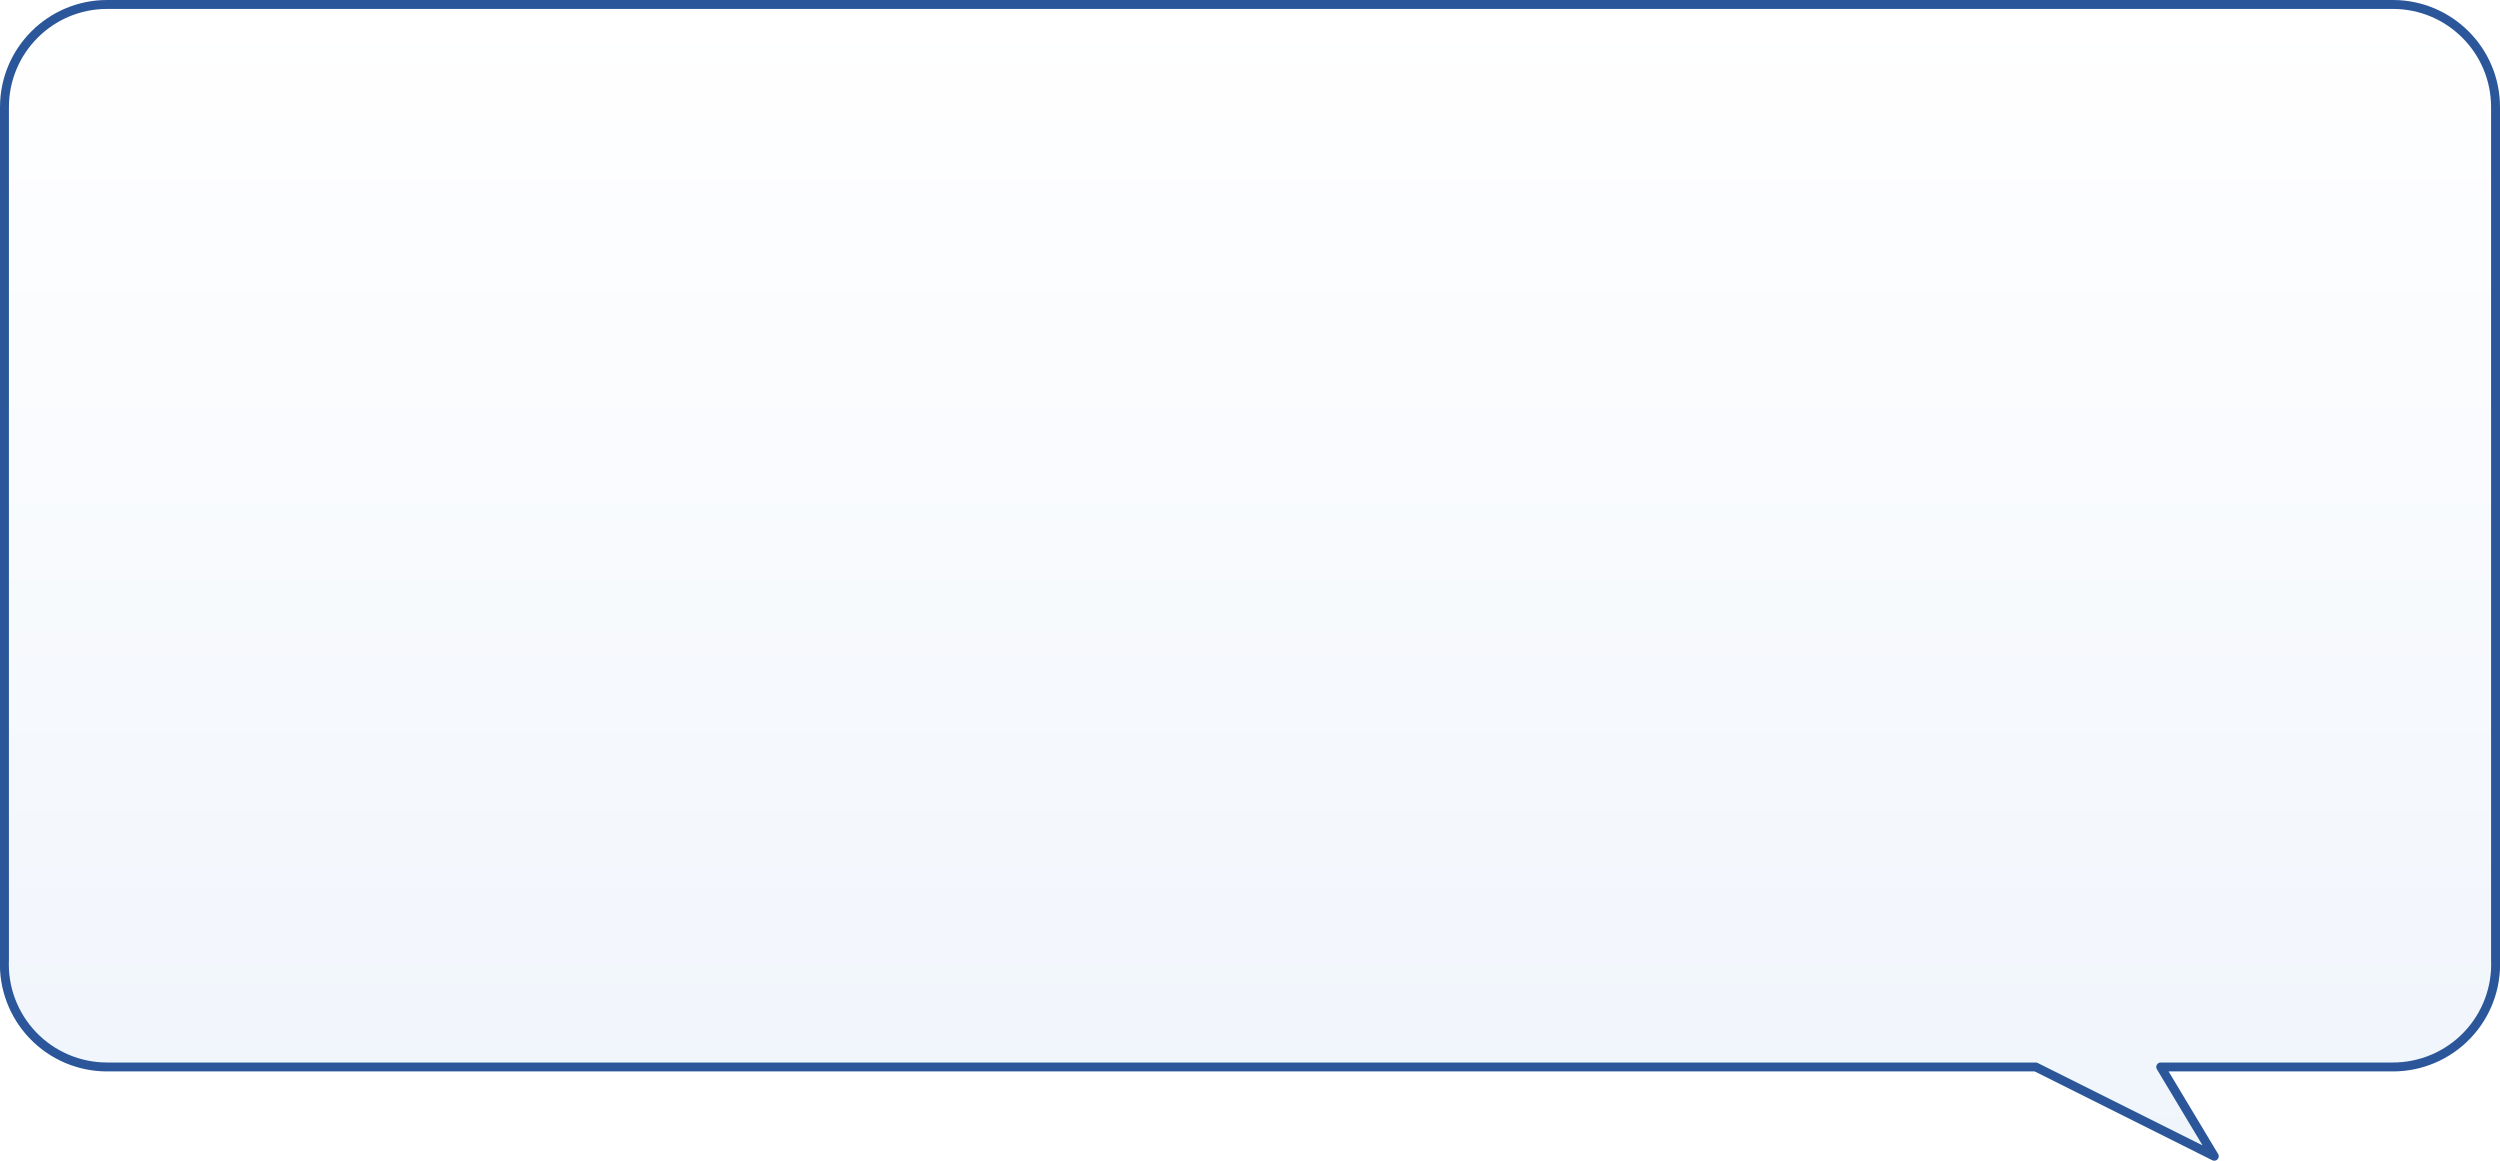
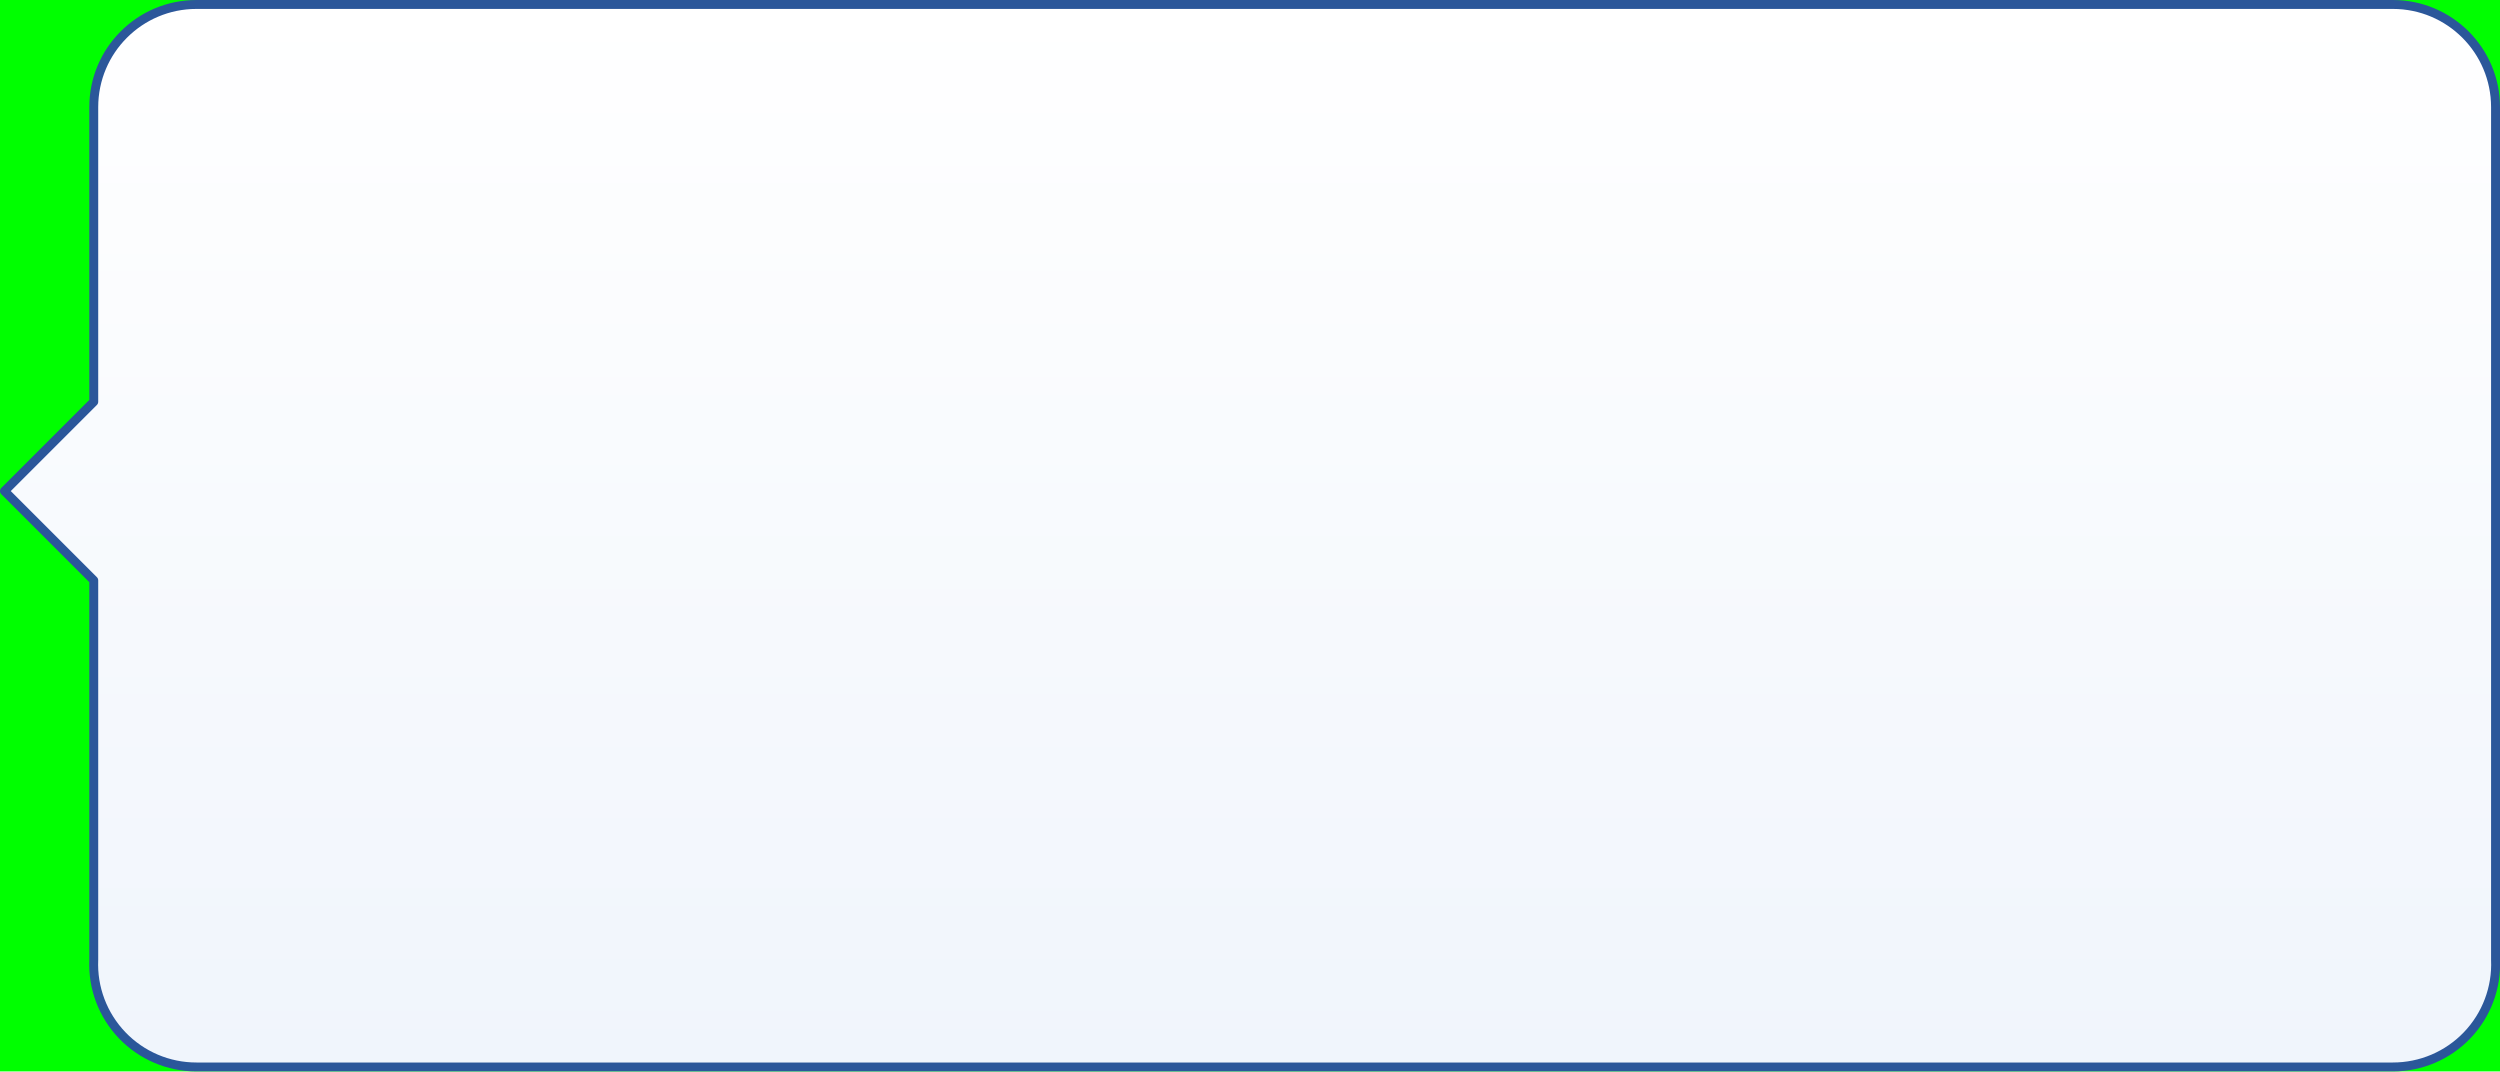
- <svg xmlns="http://www.w3.org/2000/svg" width="280" height="130" viewBox="0 0 280 130">
+ <svg xmlns="http://www.w3.org/2000/svg" width="280" height="120" viewBox="0 0 280 120">
  <defs>
    <linearGradient id="bg" x1="0" y1="0" x2="0" y2="1">
      <stop offset="0%" stop-color="#ffffff" />
      <stop offset="100%" stop-color="#f0f5fc" />
    </linearGradient>
  </defs>
-   <path d="M 12 0.5 H 268 A 11.5 11.5 0 0 1 279.5 12 V 107.5 A 11.5 11.5 0 0 1 268 119.5 H 242 L 248 129.5 L 228 119.5 H 12 A 11.5 11.5 0 0 1 0.5 107.5 V 12 A 11.5 11.5 0 0 1 12 0.5 Z" fill="url(#bg)" stroke="#2b579a" stroke-width="1" stroke-linejoin="round" />
+   <rect width="280" height="120" fill="#00ff00" />
+   <path d="M 22 0.5 H 268 A 11.5 11.5 0 0 1 279.5 12 V 107.5 A 11.5 11.5 0 0 1 268 119.5 H 22 A 11.5 11.5 0 0 1 10.5 107.5 V 65 L 0.5 55 L 10.5 45 V 12 A 11.5 11.5 0 0 1 22 0.5 Z" fill="url(#bg)" stroke="#2b579a" stroke-width="1" stroke-linejoin="round" />
</svg>
